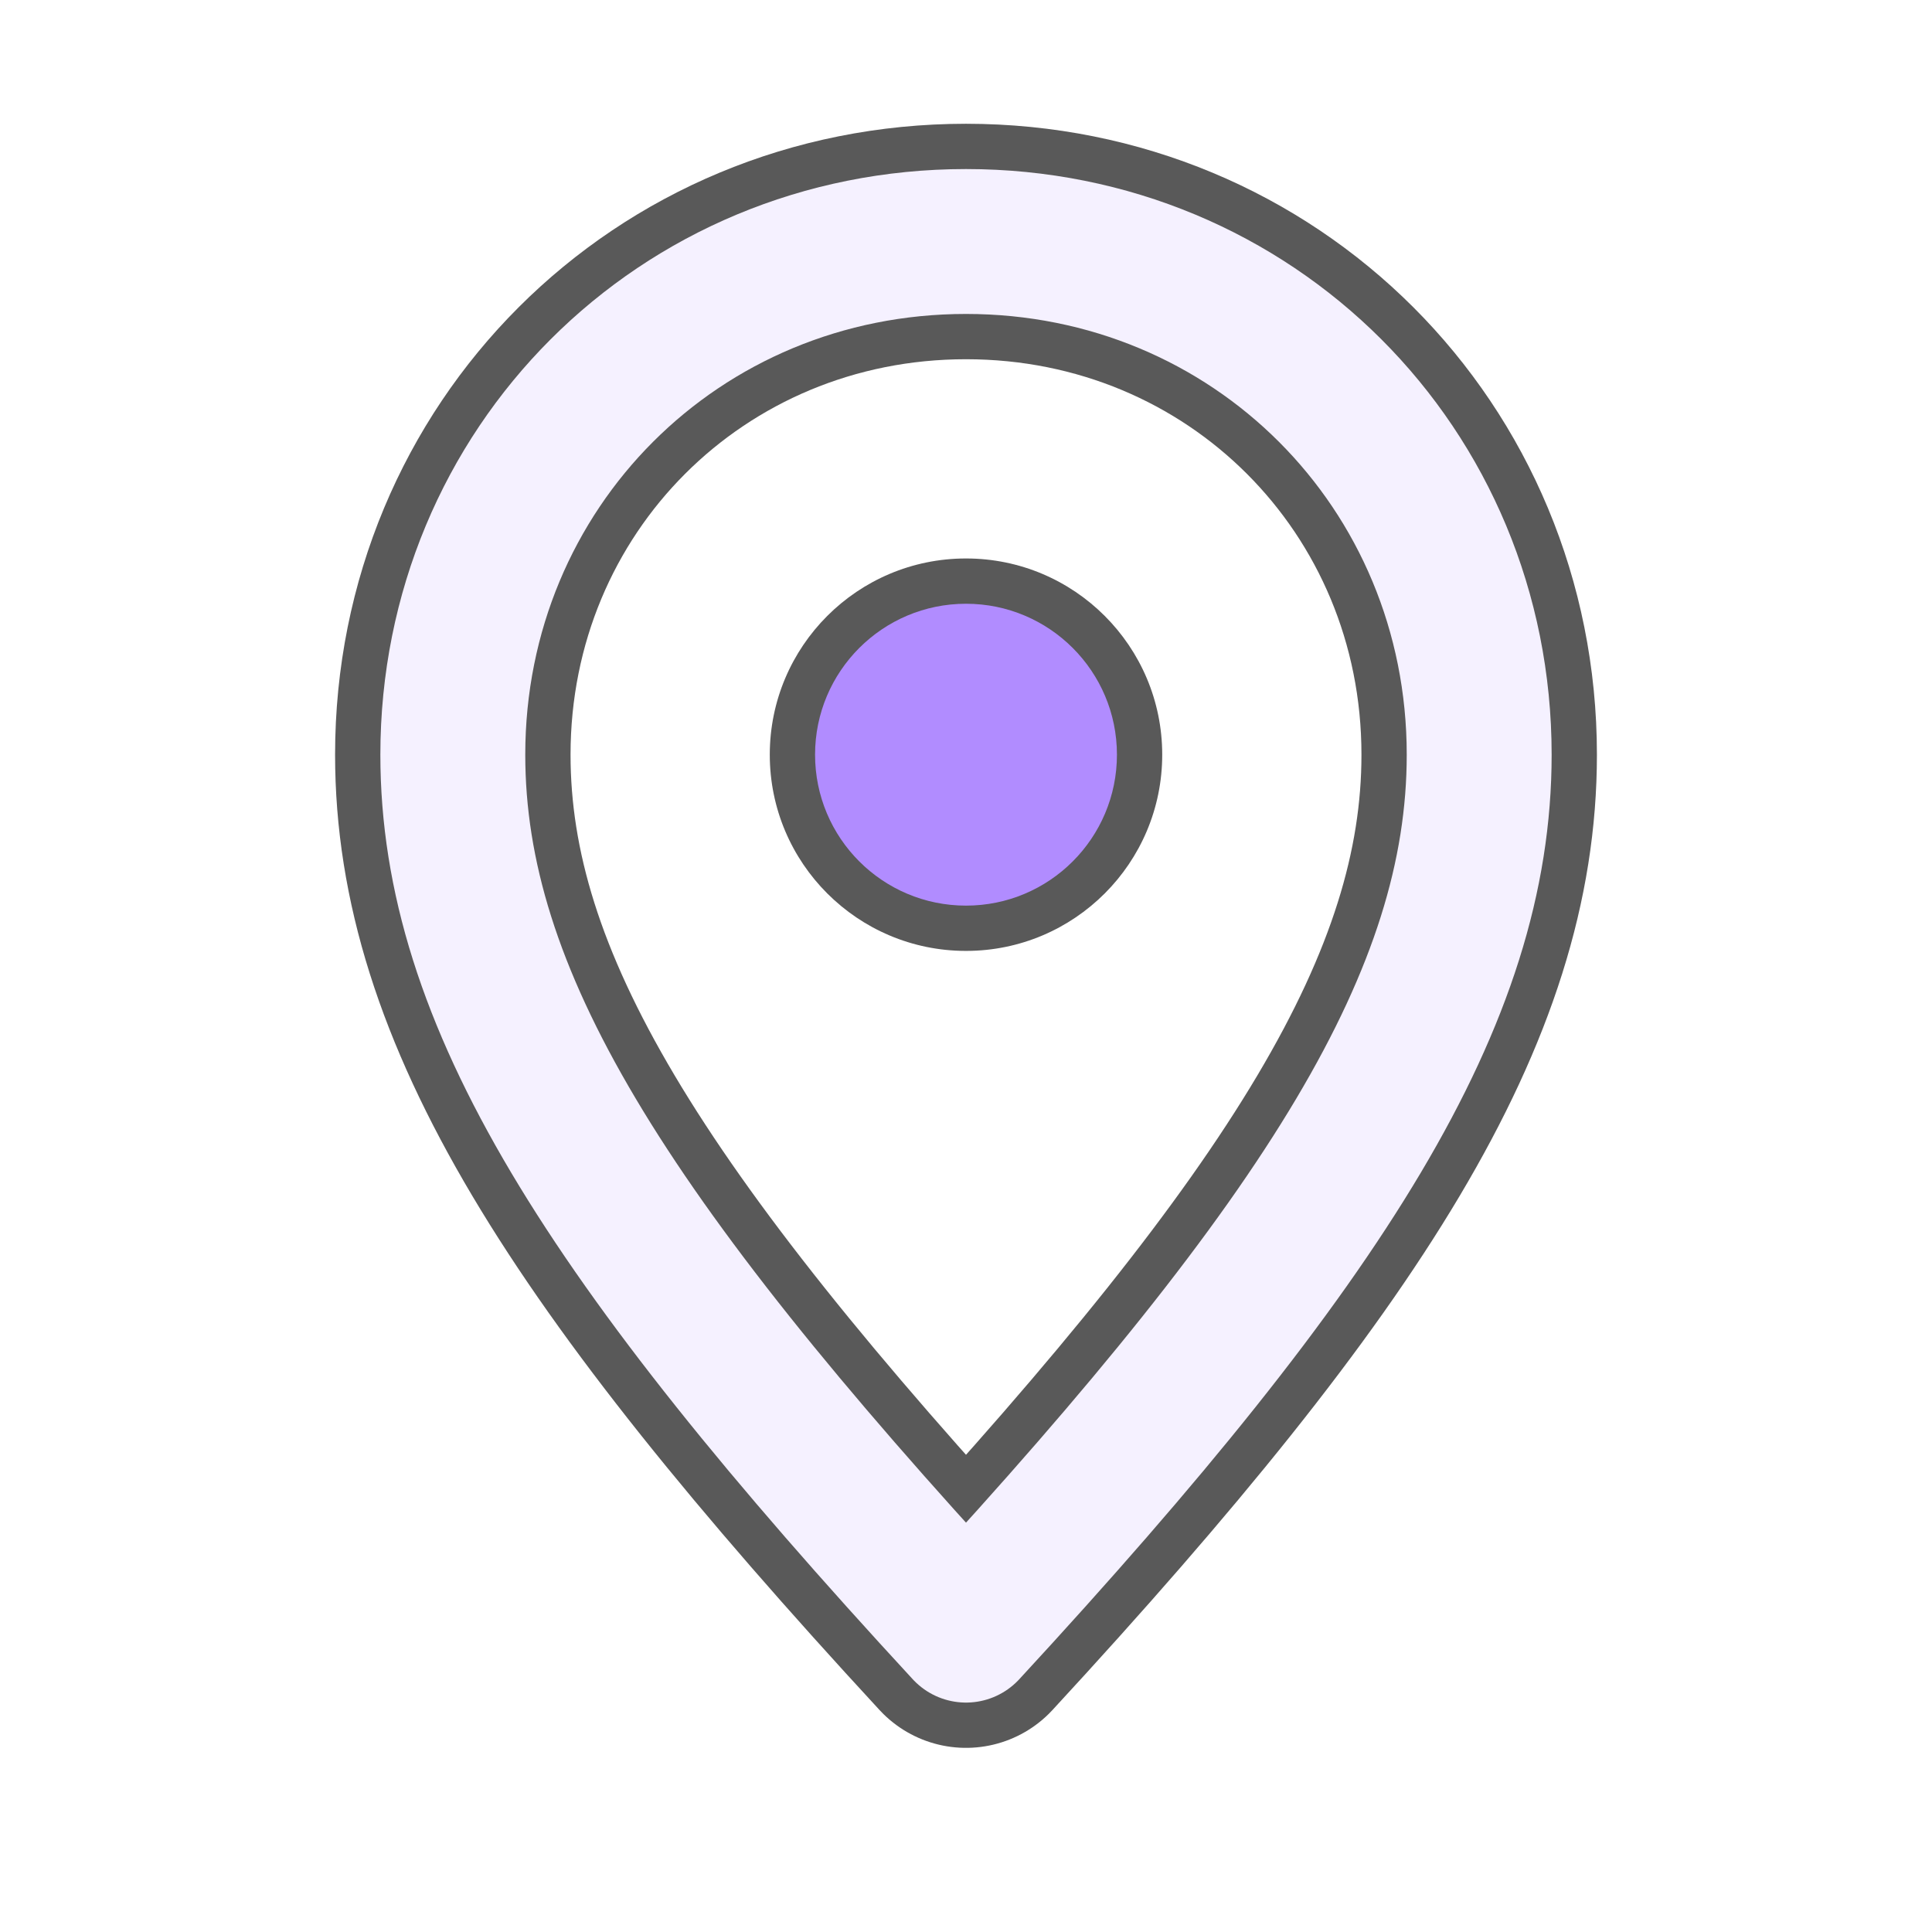
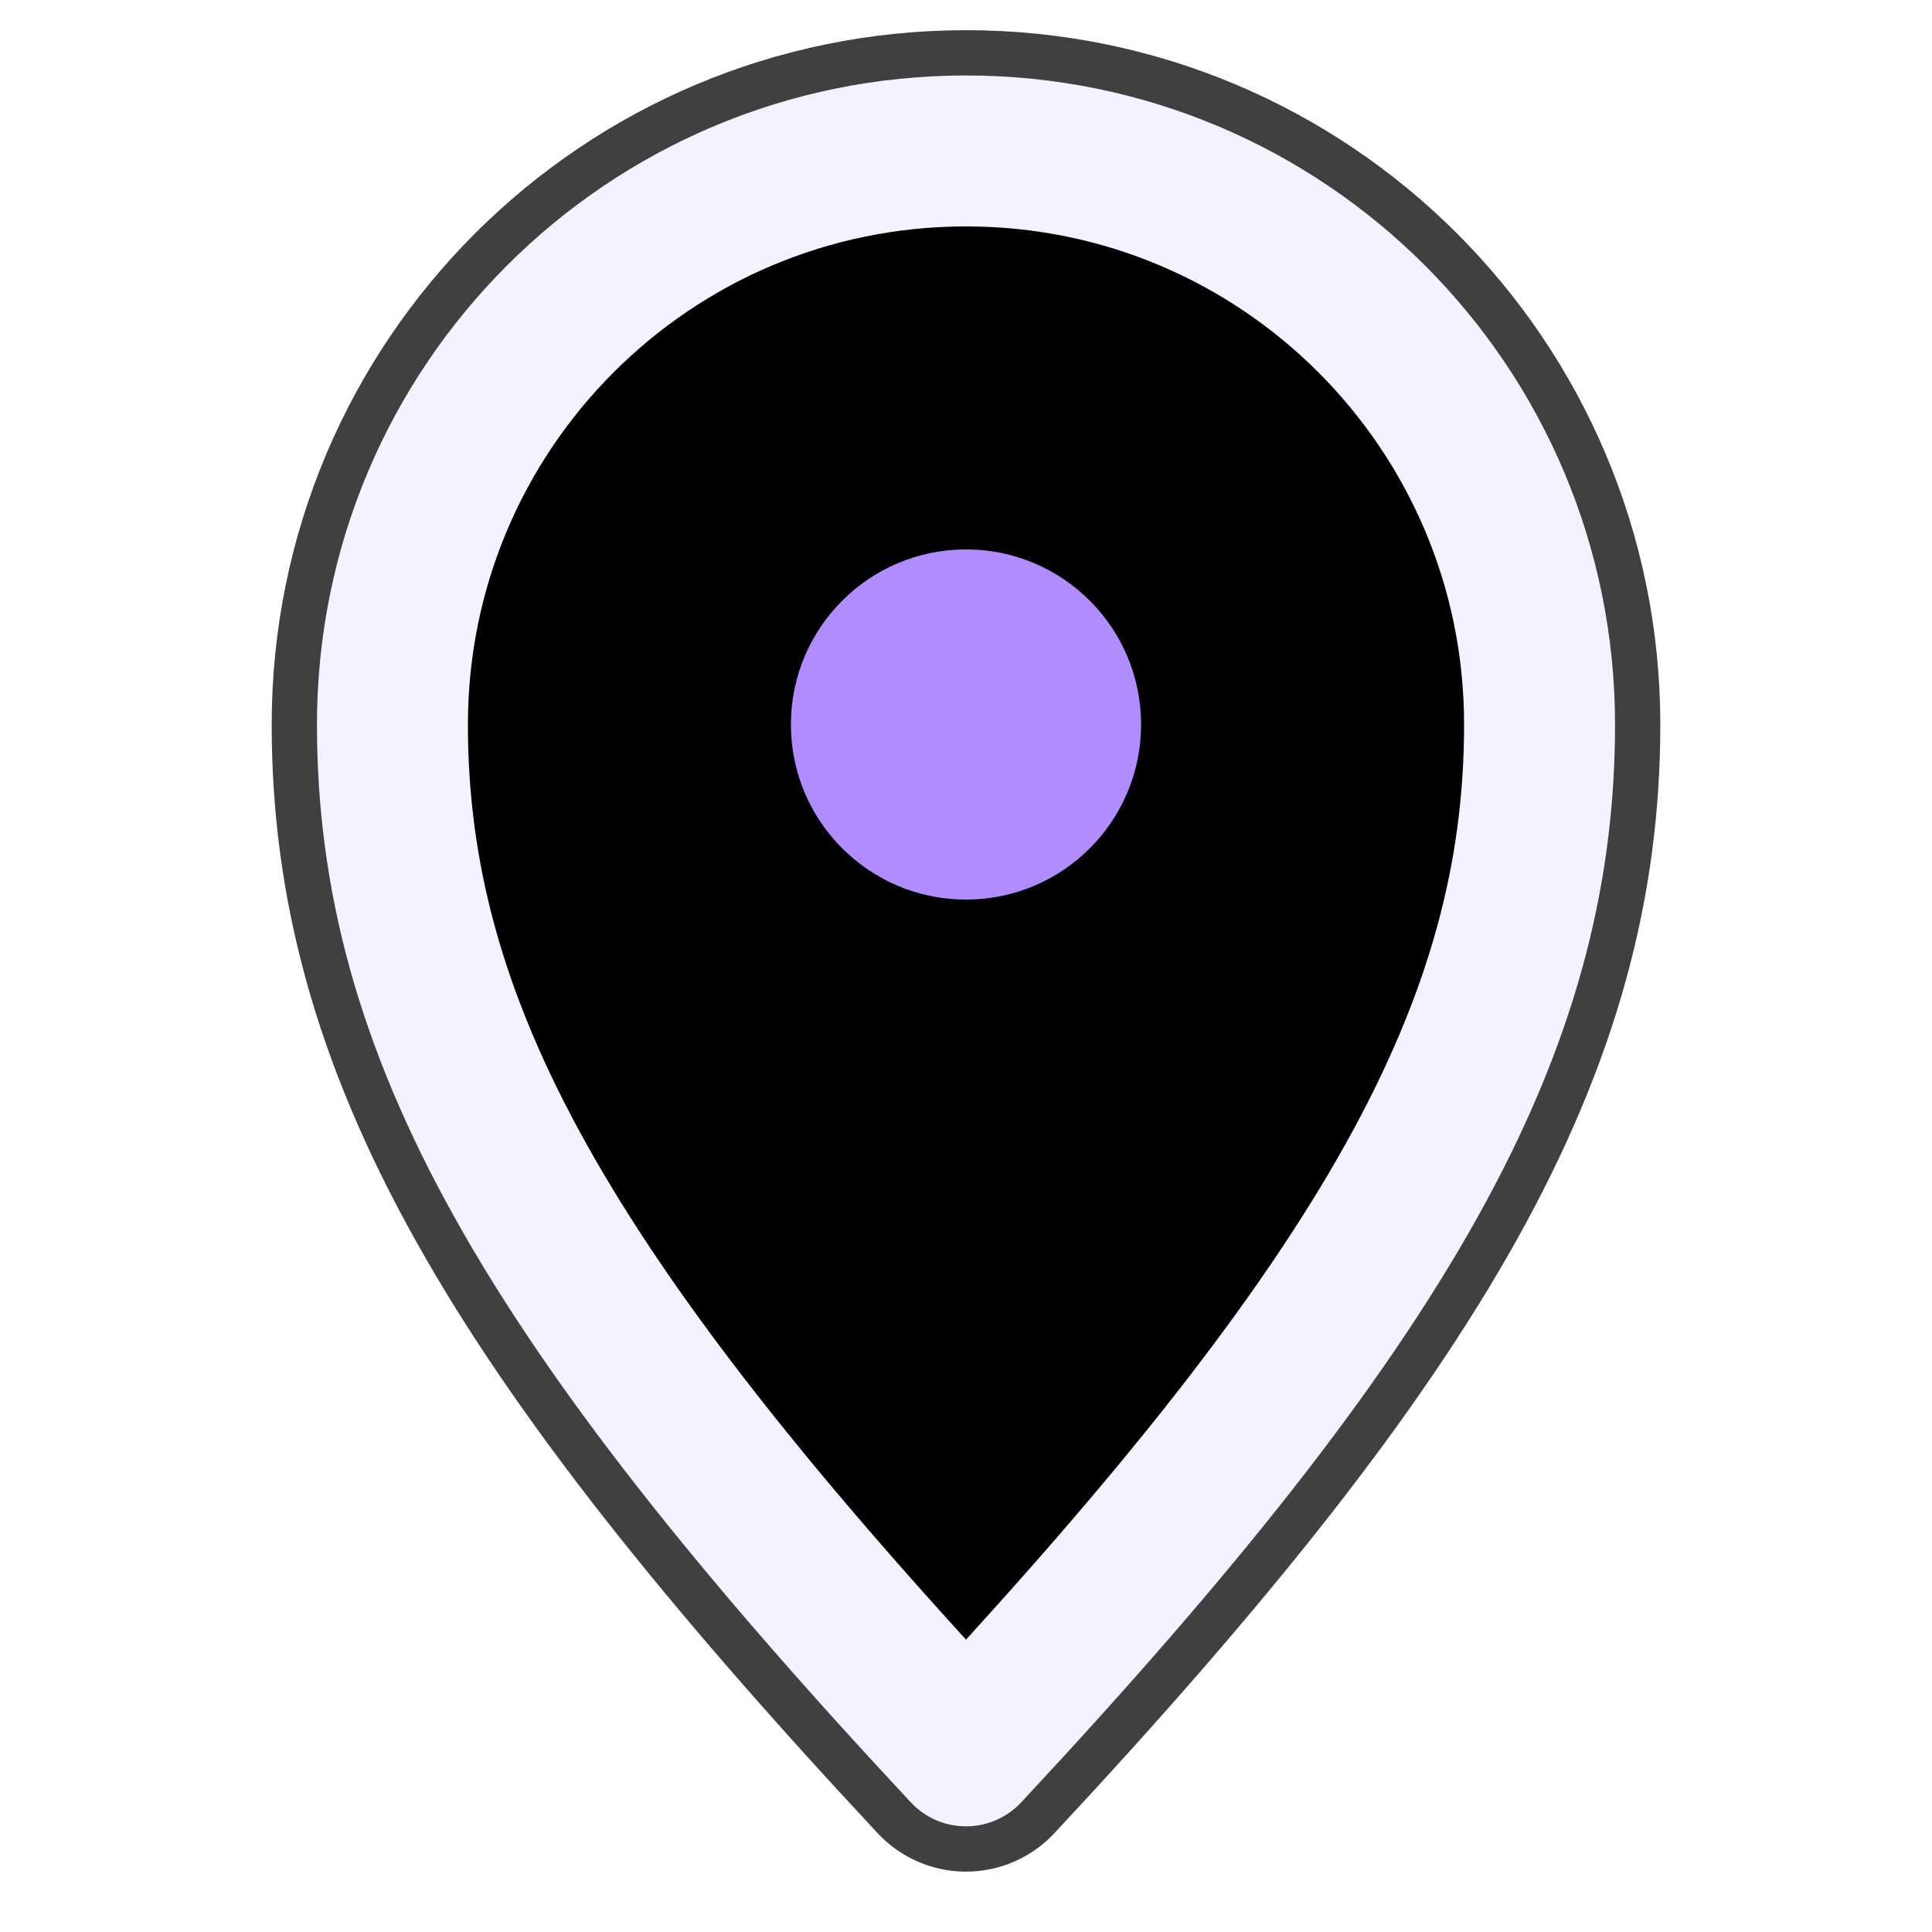
<svg xmlns="http://www.w3.org/2000/svg" viewBox="0 0 64 64" width="64" height="64">
  <defs>
    <style>
      .contrast-stroke {
        stroke: #000000;
-         stroke-opacity: 0.65;
-         stroke-width: 7.8;
+         stroke-opacity: 0.75;
+         stroke-width: 8.0;
+         stroke-linecap: round;
+         stroke-linejoin: round;
+         fill: #000000;
+       }
+       .outline-stroke {
+         stroke: #F5F1FF;
+         stroke-width: 5.0;
+         stroke-linecap: round;
+         stroke-linejoin: round;
+         fill: #000000;
+       }
+       .contrast-stroke-hollow {
+         stroke: #000000;
+         stroke-opacity: 0.75;
+         stroke-width: 8.0;
        stroke-linecap: round;
        stroke-linejoin: round;
        fill: none;
      }
-       .outline-stroke {
+       .outline-stroke-hollow {
        stroke: #F5F1FF;
-         stroke-width: 4.8;
+         stroke-width: 5.0;
        stroke-linecap: round;
        stroke-linejoin: round;
        fill: none;
      }
      .contrast-stroke-lean {
        stroke: #000000;
-         stroke-opacity: 0.65;
-         stroke-width: 6.2;
+         stroke-opacity: 0.75;
+         stroke-width: 6.8;
        stroke-linecap: round;
        stroke-linejoin: round;
-         fill: none;
+         fill: #000000;
      }
      .outline-stroke-lean {
        stroke: #F5F1FF;
-         stroke-width: 3.8;
+         stroke-width: 4.0;
        stroke-linecap: round;
        stroke-linejoin: round;
-         fill: none;
+         fill: #000000;
      }
      .accent-fill {
        fill: #B18CFF;
      }
      .accent-stroke {
        stroke: #B18CFF;
-         stroke-width: 4.8;
+         stroke-width: 5.0;
        stroke-linecap: round;
        stroke-linejoin: round;
        fill: none;
      }
      .contrast-fill {
        fill: #000000;
-         fill-opacity: 0.65;
+         fill-opacity: 0.75;
+       }
+       .solid-black {
+         fill: #000000;
      }
    </style>
  </defs>
-   <path class="contrast-stroke" d="M 32 54             C 20 41, 15 33, 15 25             C 15 15.5, 22.5 8, 32 8             C 41.5 8, 49 15.5, 49 25             C 49 33, 44 41, 32 54 Z" />
-   <path class="outline-stroke" d="M 32 54             C 20 41, 15 33, 15 25             C 15 15.5, 22.5 8, 32 8             C 41.5 8, 49 15.5, 49 25             C 49 33, 44 41, 32 54 Z" />
-   <circle class="contrast-fill" cx="32" cy="25" r="6.5" />
-   <circle class="accent-fill" cx="32" cy="25" r="5" />
+   <path class="contrast-stroke" d="M 32 58             C 18 43, 13 34, 13 24             C 13 13.5, 21.5 5, 32 5             C 42.5 5, 51 13.5, 51 24             C 51 34, 46 43, 32 58 Z" />
+   <path class="outline-stroke" d="M 32 58             C 18 43, 13 34, 13 24             C 13 13.5, 21.5 5, 32 5             C 42.5 5, 51 13.5, 51 24             C 51 34, 46 43, 32 58 Z" />
+   <circle class="accent-fill" cx="32" cy="24" r="5.8" />
</svg>
